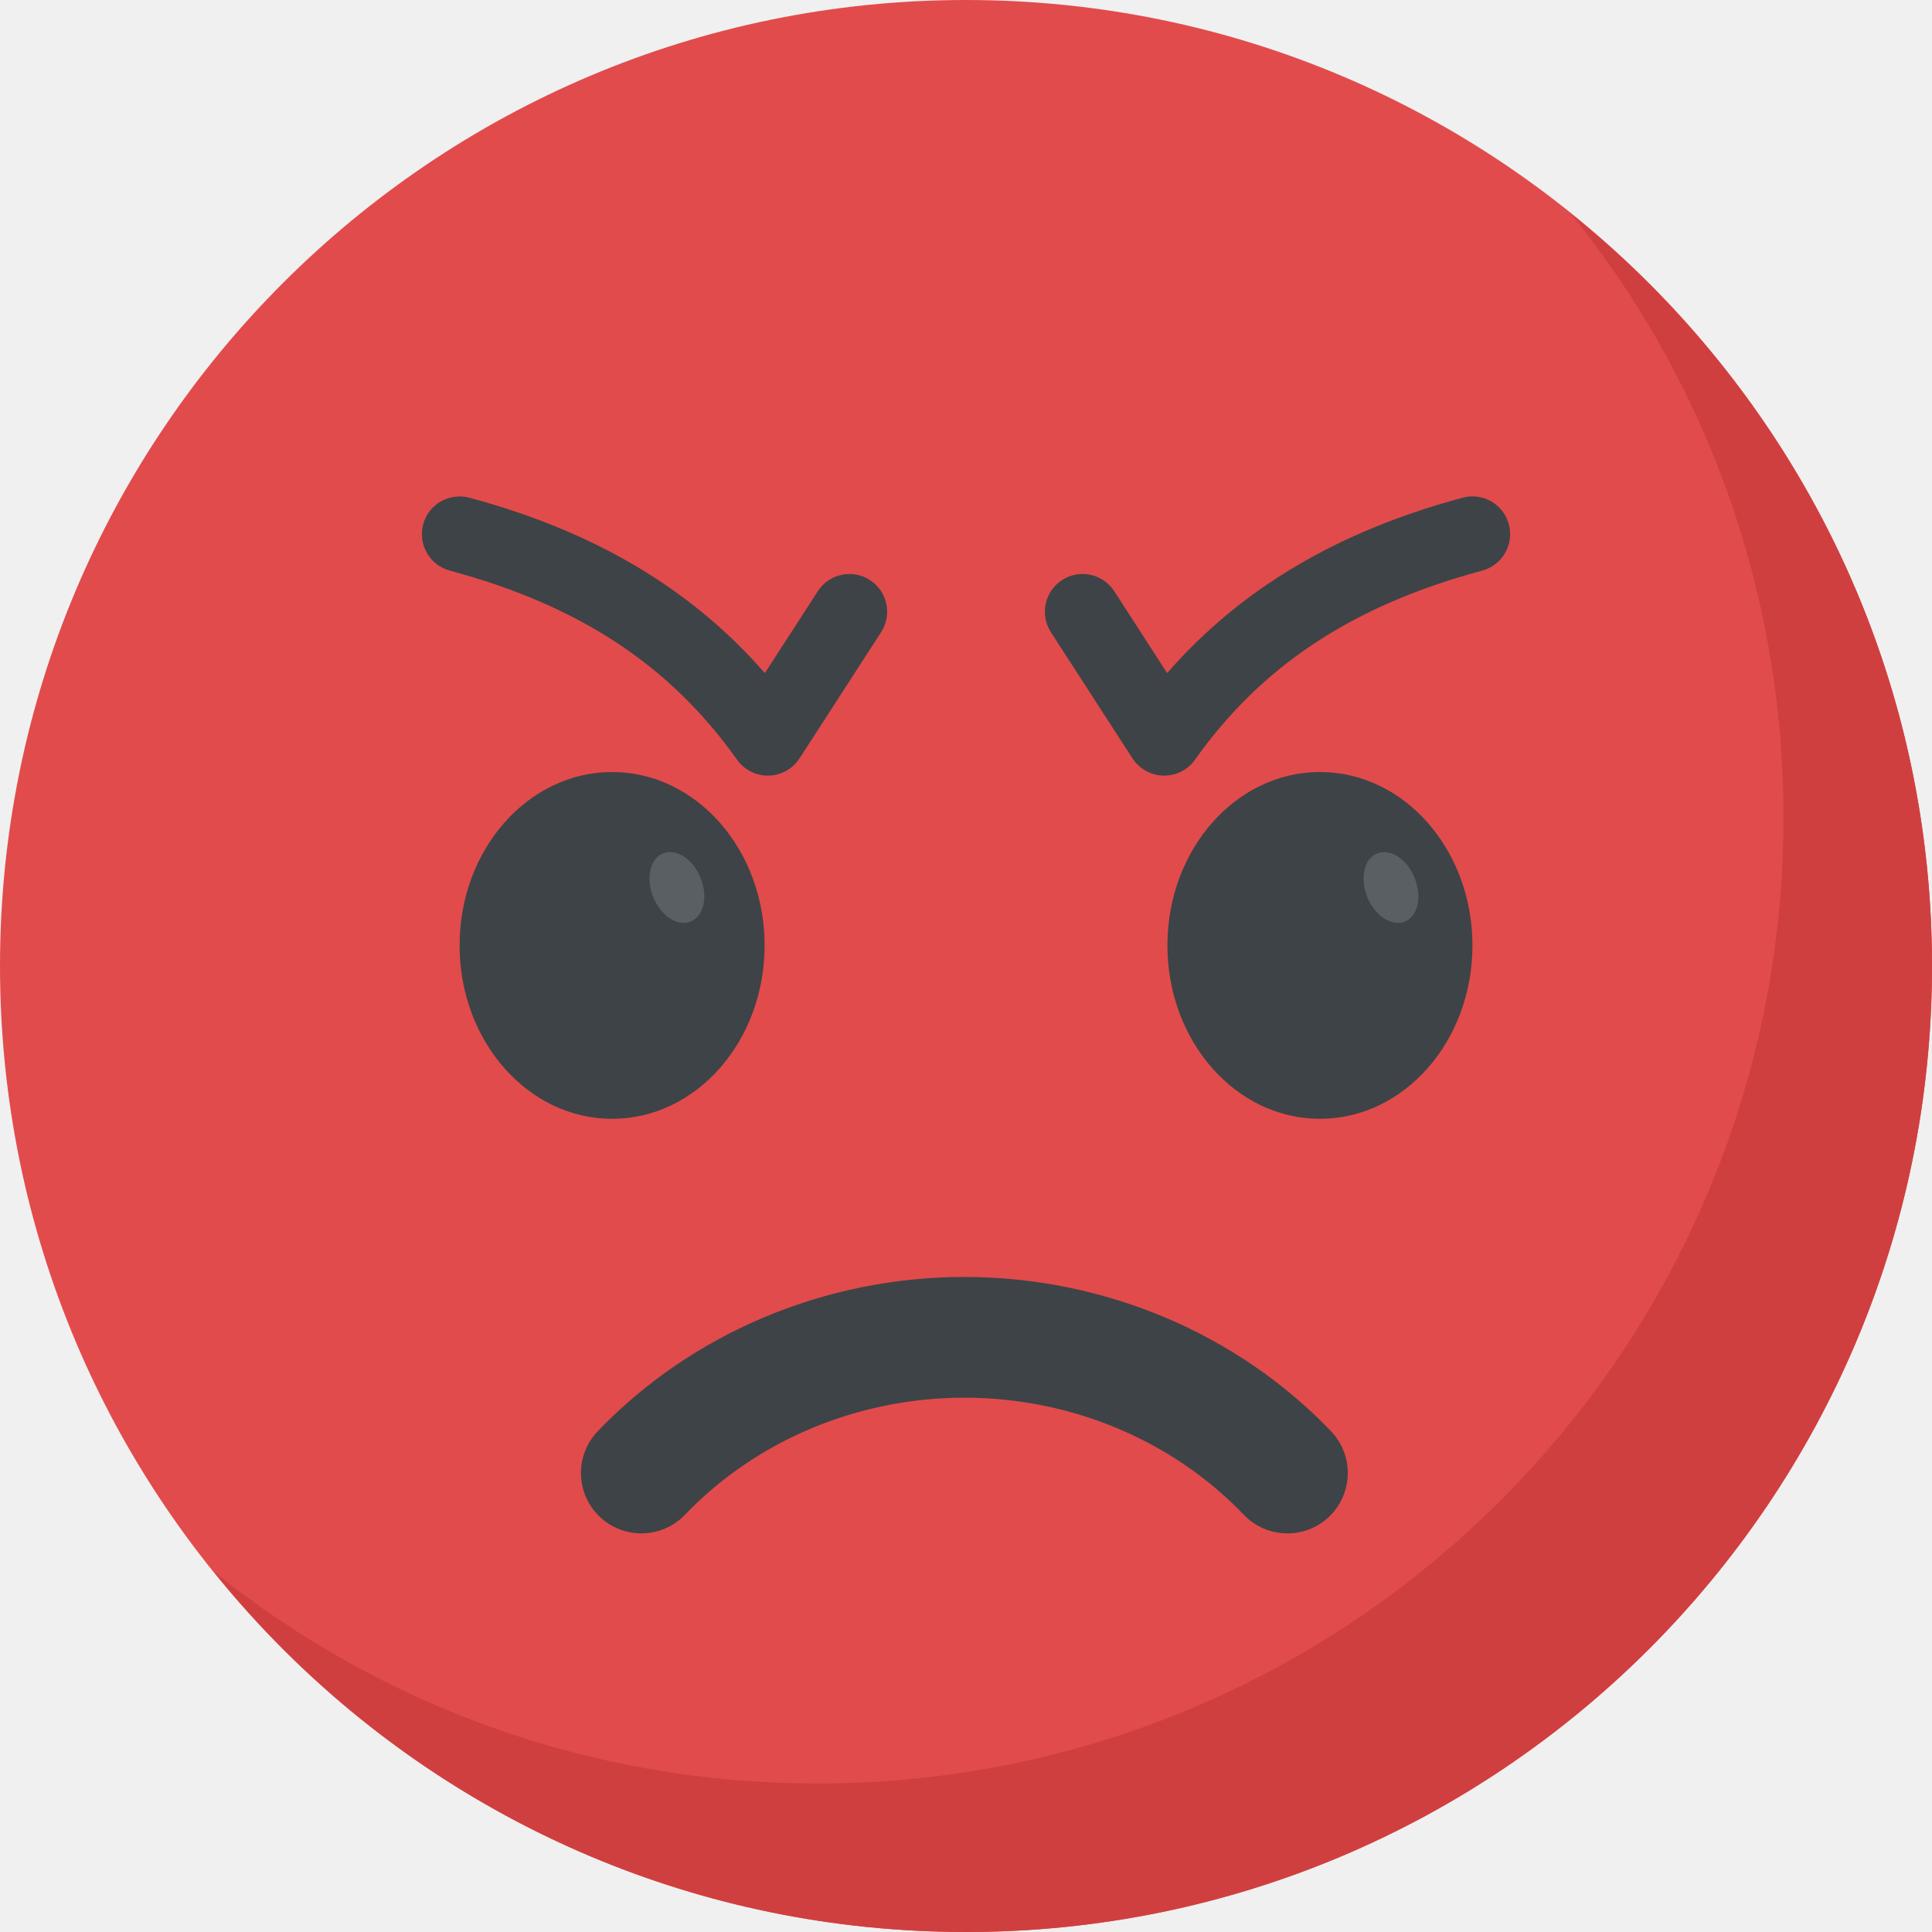
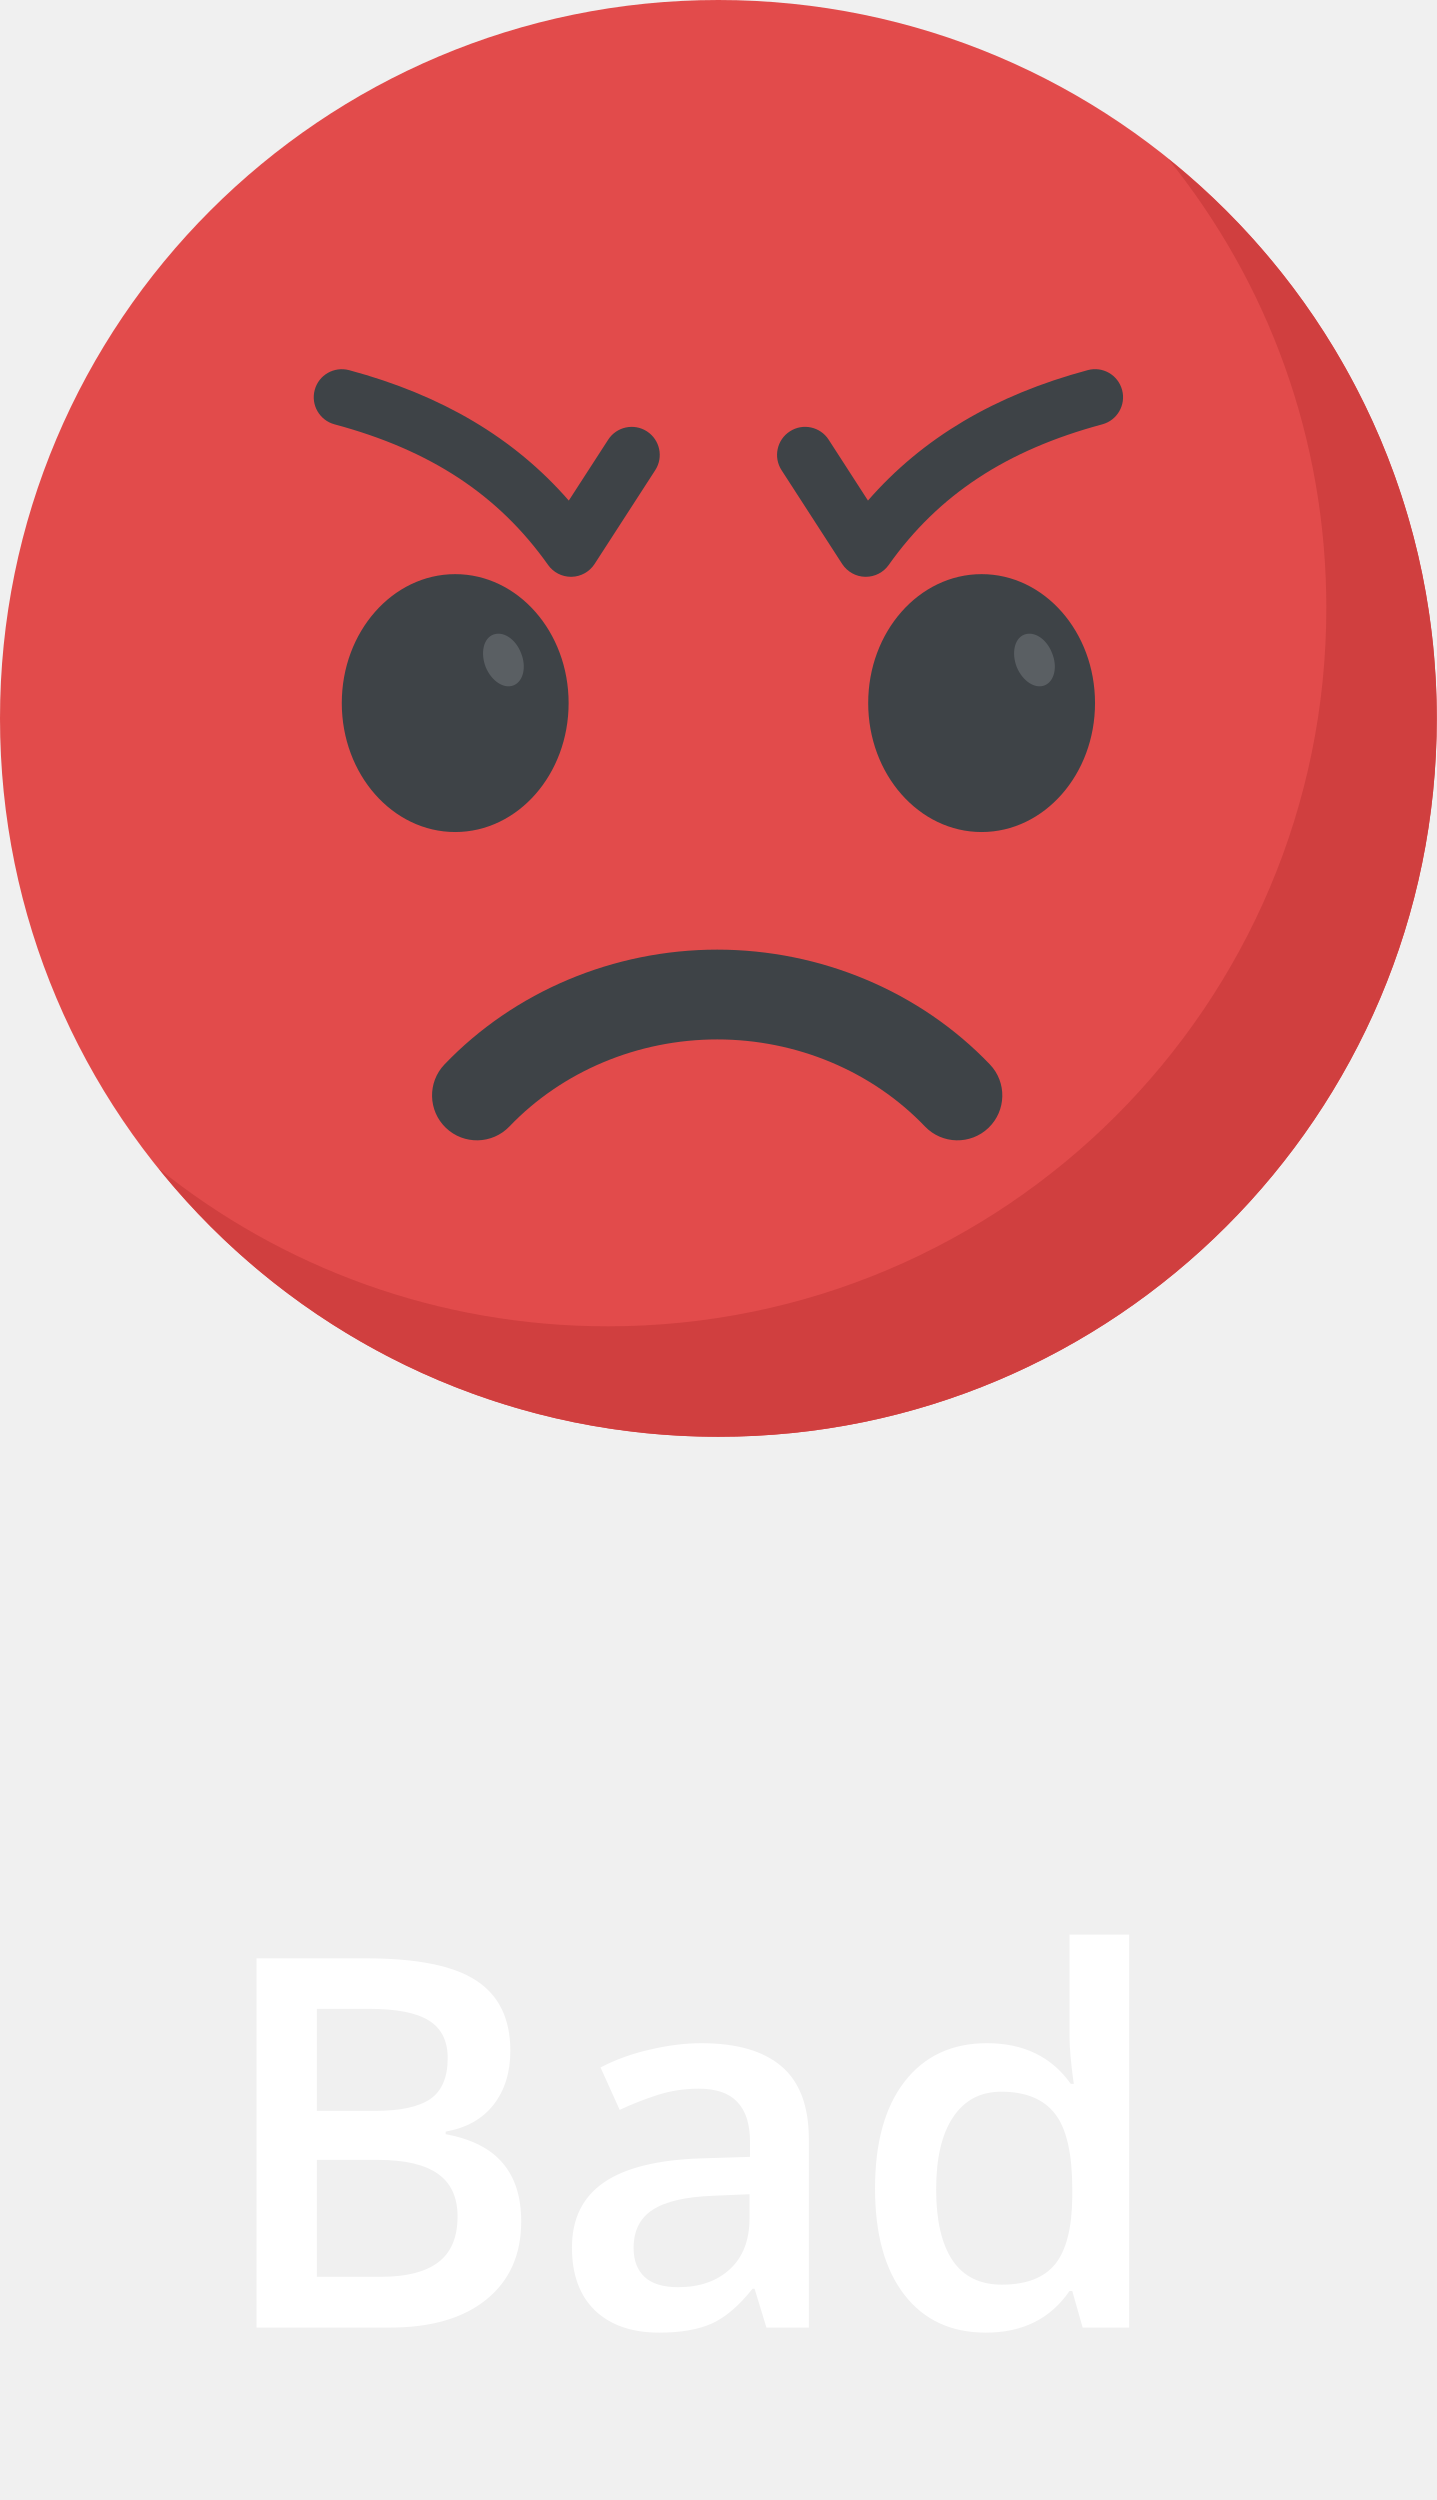
- <svg xmlns="http://www.w3.org/2000/svg" width="50" height="50" viewBox="0 0 50 50" fill="none">
+ <svg xmlns="http://www.w3.org/2000/svg" width="50" height="87" viewBox="0 0 50 87" fill="none">
+   <path d="M8.927 68.15H12.741C14.511 68.15 15.788 68.408 16.573 68.924C17.364 69.439 17.76 70.254 17.76 71.367C17.76 72.117 17.566 72.741 17.18 73.239C16.793 73.737 16.236 74.051 15.51 74.18V74.268C16.412 74.438 17.074 74.774 17.496 75.278C17.924 75.776 18.138 76.453 18.138 77.309C18.138 78.463 17.733 79.368 16.925 80.024C16.122 80.675 15.003 81 13.567 81H8.927V68.15ZM11.027 73.459H13.049C13.928 73.459 14.569 73.321 14.974 73.046C15.378 72.765 15.58 72.29 15.58 71.622C15.58 71.019 15.36 70.582 14.921 70.312C14.487 70.043 13.796 69.908 12.847 69.908H11.027V73.459ZM11.027 75.164V79.233H13.26C14.139 79.233 14.801 79.066 15.246 78.732C15.697 78.393 15.923 77.859 15.923 77.133C15.923 76.465 15.694 75.97 15.237 75.647C14.78 75.325 14.086 75.164 13.154 75.164H11.027ZM26.672 81L26.259 79.647H26.189C25.72 80.238 25.248 80.643 24.773 80.859C24.299 81.07 23.689 81.176 22.945 81.176C21.99 81.176 21.243 80.918 20.704 80.402C20.171 79.887 19.904 79.157 19.904 78.214C19.904 77.212 20.276 76.456 21.02 75.946C21.765 75.436 22.898 75.158 24.422 75.111L26.101 75.059V74.54C26.101 73.919 25.954 73.456 25.661 73.151C25.374 72.841 24.926 72.686 24.316 72.686C23.818 72.686 23.341 72.759 22.884 72.905C22.427 73.052 21.987 73.225 21.565 73.424L20.898 71.947C21.425 71.672 22.002 71.464 22.629 71.323C23.256 71.177 23.848 71.103 24.404 71.103C25.641 71.103 26.572 71.373 27.199 71.912C27.832 72.451 28.148 73.298 28.148 74.452V81H26.672ZM23.596 79.594C24.346 79.594 24.946 79.386 25.398 78.97C25.855 78.548 26.083 77.959 26.083 77.203V76.359L24.835 76.412C23.862 76.447 23.153 76.611 22.708 76.904C22.269 77.191 22.049 77.634 22.049 78.231C22.049 78.665 22.178 79.002 22.436 79.242C22.693 79.477 23.08 79.594 23.596 79.594ZM34.31 81.176C33.097 81.176 32.15 80.736 31.471 79.857C30.791 78.978 30.451 77.745 30.451 76.157C30.451 74.564 30.794 73.324 31.48 72.439C32.171 71.549 33.126 71.103 34.345 71.103C35.622 71.103 36.595 71.575 37.263 72.519H37.368C37.269 71.821 37.219 71.27 37.219 70.866V67.324H39.293V81H37.676L37.315 79.726H37.219C36.557 80.692 35.587 81.176 34.31 81.176ZM34.863 79.506C35.713 79.506 36.331 79.269 36.718 78.794C37.105 78.314 37.304 77.537 37.315 76.465V76.175C37.315 74.95 37.116 74.08 36.718 73.564C36.319 73.049 35.695 72.791 34.846 72.791C34.119 72.791 33.56 73.087 33.167 73.679C32.774 74.265 32.578 75.103 32.578 76.192C32.578 77.27 32.769 78.094 33.149 78.662C33.53 79.225 34.102 79.506 34.863 79.506Z" fill="white" />
  <path d="M50 25C50 38.812 38.797 50 25 50C11.188 50 0 38.812 0 25C0 11.203 11.188 0 25 0C38.797 0 50 11.203 50 25Z" fill="#E24B4B" />
  <path d="M50 25C50 38.812 38.797 50 25 50C17.125 50 10.094 46.359 5.531 40.672C9.812 44.109 15.234 46.156 21.156 46.156C34.953 46.156 46.156 34.969 46.156 21.156C46.156 15.234 44.109 9.812 40.656 5.531C46.359 10.109 50 17.125 50 25Z" fill="#D03F3F" />
  <path d="M19.871 20.073C19.555 20.073 19.257 19.92 19.074 19.661C17.344 17.22 14.983 15.664 11.641 14.767C11.121 14.627 10.811 14.091 10.952 13.57C11.092 13.048 11.625 12.744 12.149 12.881C15.379 13.75 17.894 15.239 19.794 17.42L21.164 15.302C21.455 14.848 22.063 14.719 22.513 15.011C22.966 15.305 23.096 15.908 22.803 16.361L20.691 19.627C20.516 19.898 20.216 20.066 19.892 20.073C19.883 20.073 19.875 20.073 19.871 20.073Z" fill="#3E4347" />
  <path d="M15.841 28.955C18.021 28.955 19.788 26.946 19.788 24.467C19.788 21.989 18.021 19.98 15.841 19.98C13.661 19.98 11.894 21.989 11.894 24.467C11.894 26.946 13.661 28.955 15.841 28.955Z" fill="#3E4347" />
  <path d="M30.13 20.073C30.122 20.073 30.116 20.073 30.108 20.073C29.785 20.067 29.486 19.898 29.308 19.627L27.197 16.361C26.905 15.908 27.035 15.303 27.488 15.011C27.939 14.717 28.546 14.848 28.838 15.302L30.205 17.419C32.106 15.239 34.621 13.748 37.852 12.881C38.375 12.739 38.908 13.048 39.049 13.57C39.189 14.091 38.88 14.627 38.36 14.767C35.017 15.666 32.657 17.22 30.925 19.663C30.744 19.92 30.446 20.073 30.13 20.073Z" fill="#3E4347" />
  <path d="M34.16 28.955C36.34 28.955 38.107 26.946 38.107 24.467C38.107 21.989 36.34 19.98 34.16 19.98C31.98 19.98 30.213 21.989 30.213 24.467C30.213 26.946 31.98 28.955 34.16 28.955Z" fill="#3E4347" />
  <path d="M32.189 39.202C30.347 37.275 27.713 36.172 24.958 36.172C22.203 36.172 19.569 37.277 17.727 39.202C17.128 39.827 16.138 39.845 15.517 39.25C14.894 38.653 14.872 37.664 15.469 37.041C17.899 34.502 21.356 33.047 24.958 33.047C28.561 33.047 32.019 34.503 34.447 37.041C35.044 37.664 35.022 38.653 34.399 39.25C33.778 39.845 32.788 39.827 32.189 39.202Z" fill="#3E4347" />
  <path d="M36.355 23.85C36.017 23.986 35.587 23.703 35.384 23.216C35.194 22.727 35.301 22.223 35.639 22.087C35.989 21.95 36.42 22.233 36.609 22.722C36.812 23.208 36.692 23.714 36.355 23.85Z" fill="#5A5F63" />
  <path d="M17.873 23.85C17.536 23.986 17.106 23.703 16.903 23.216C16.714 22.727 16.82 22.223 17.159 22.087C17.509 21.95 17.941 22.233 18.13 22.722C18.331 23.208 18.211 23.714 17.873 23.85Z" fill="#5A5F63" />
</svg>
